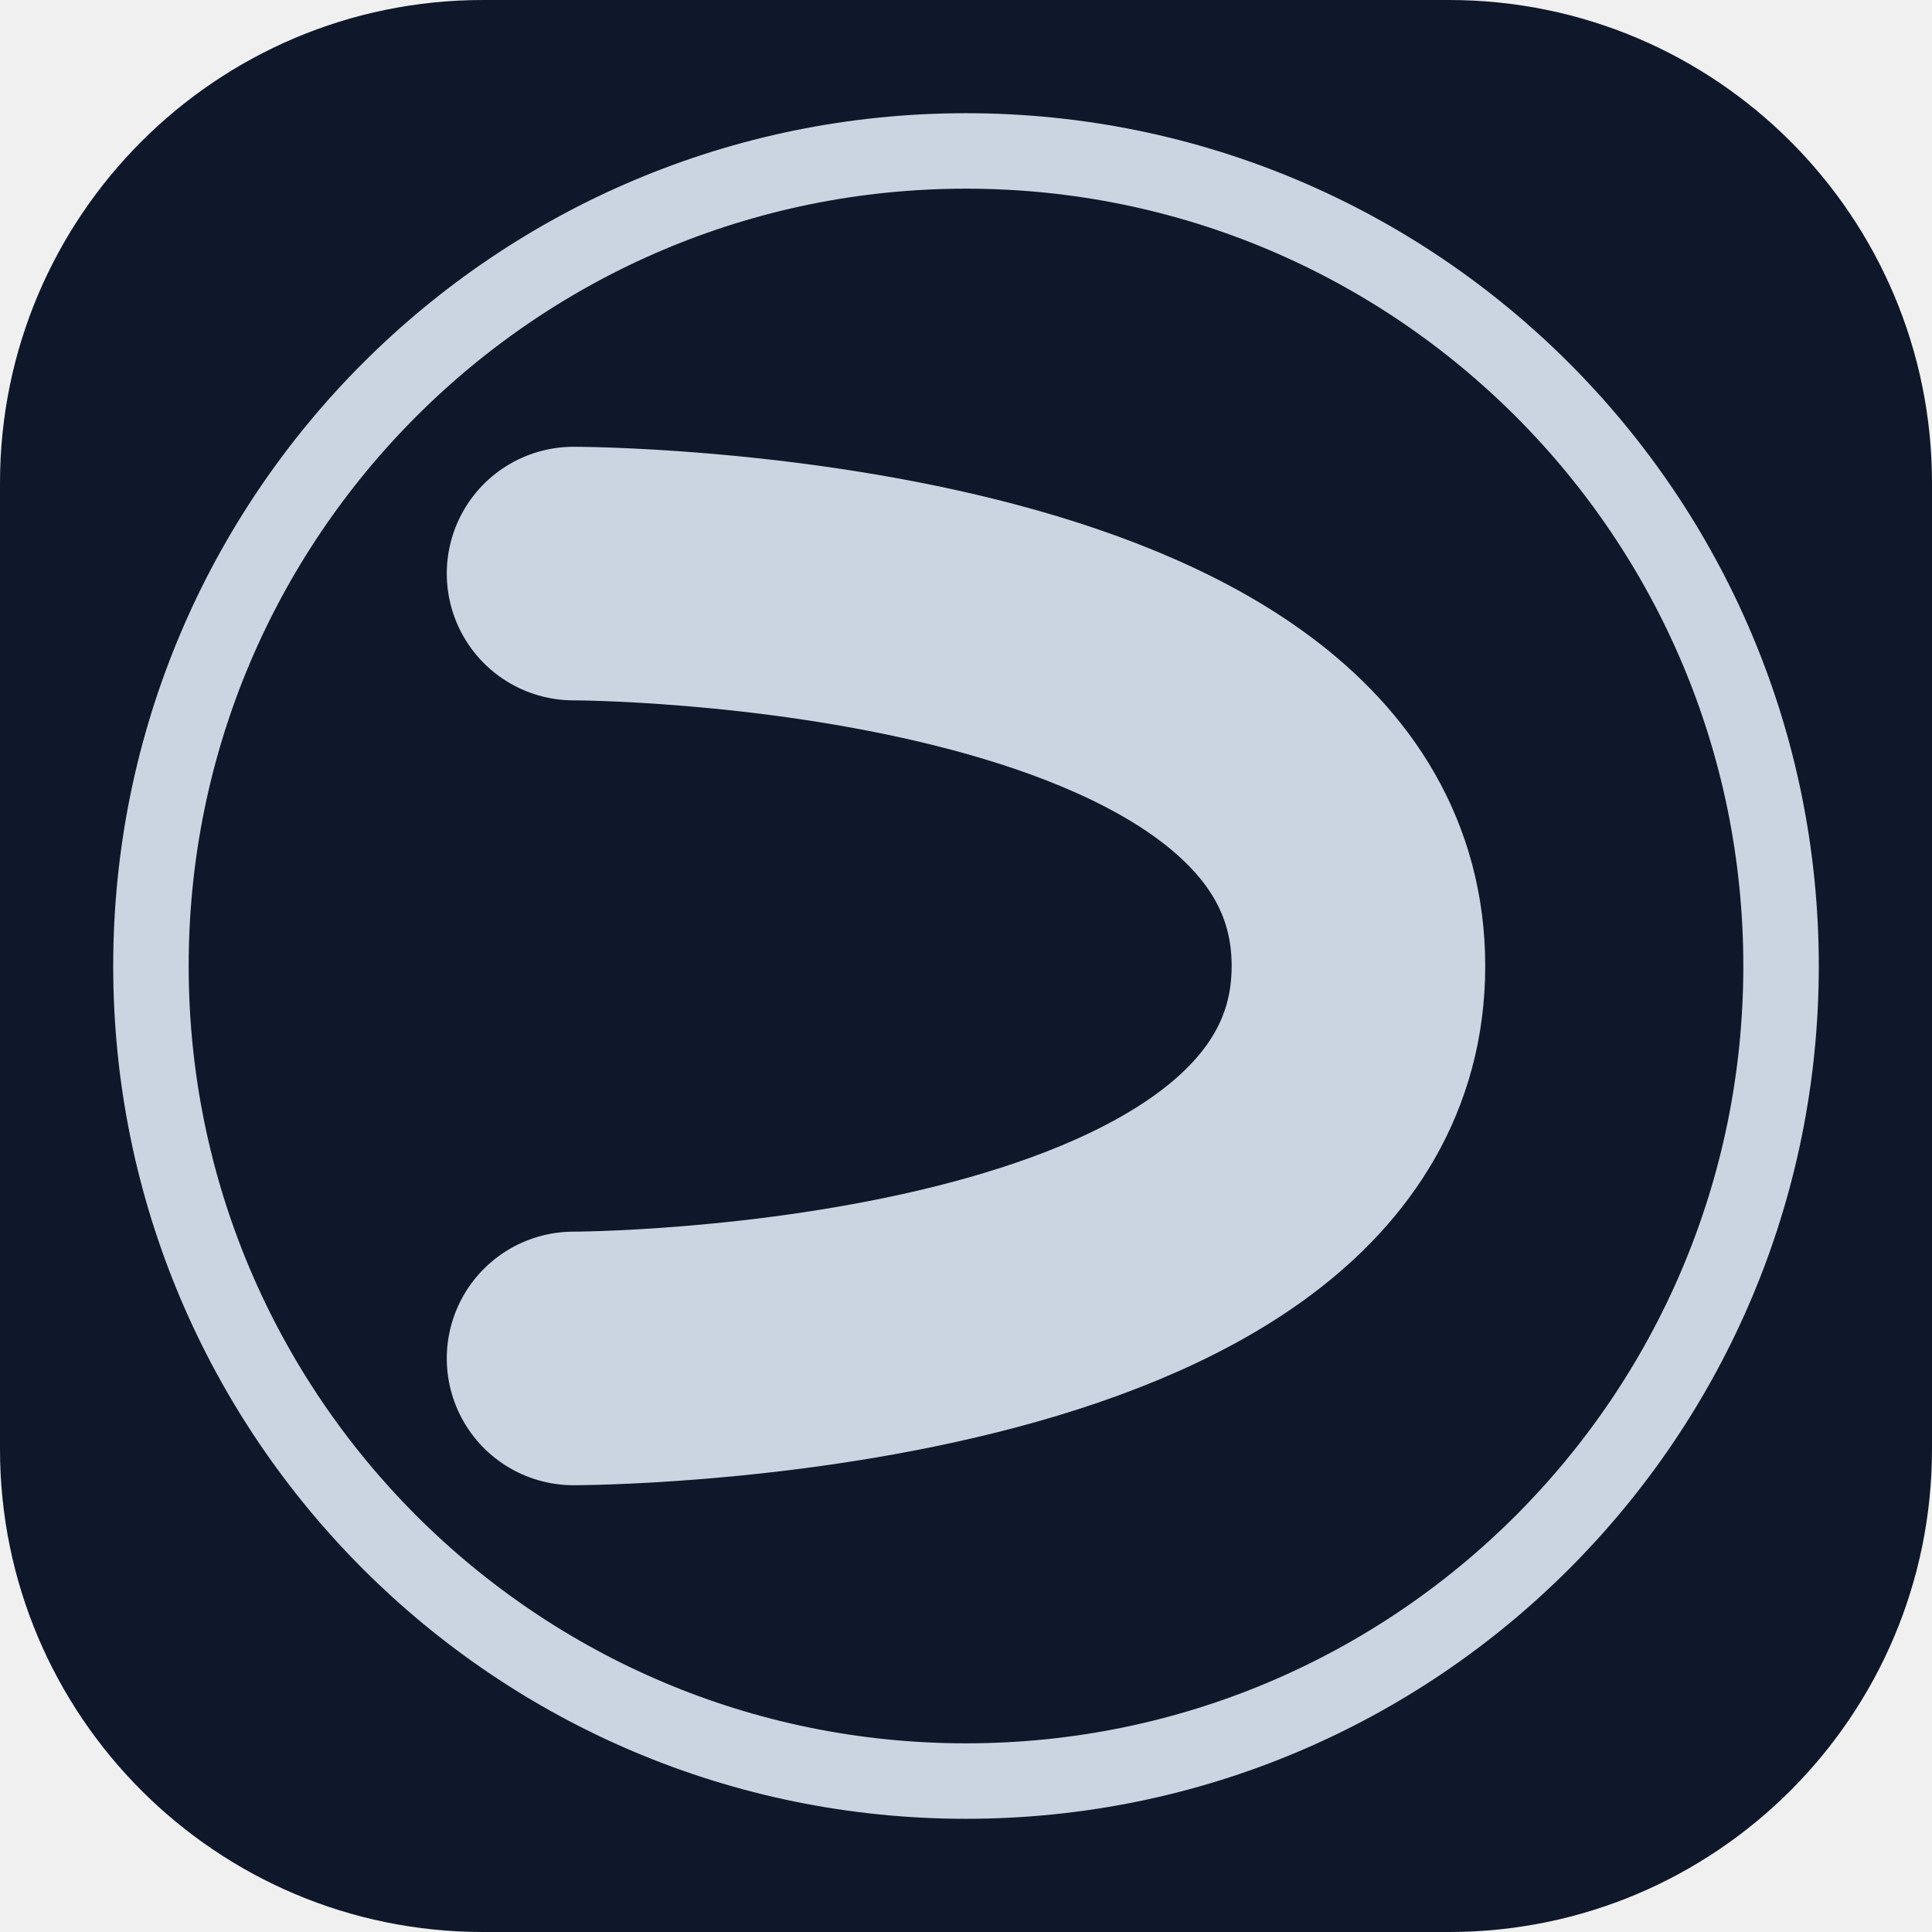
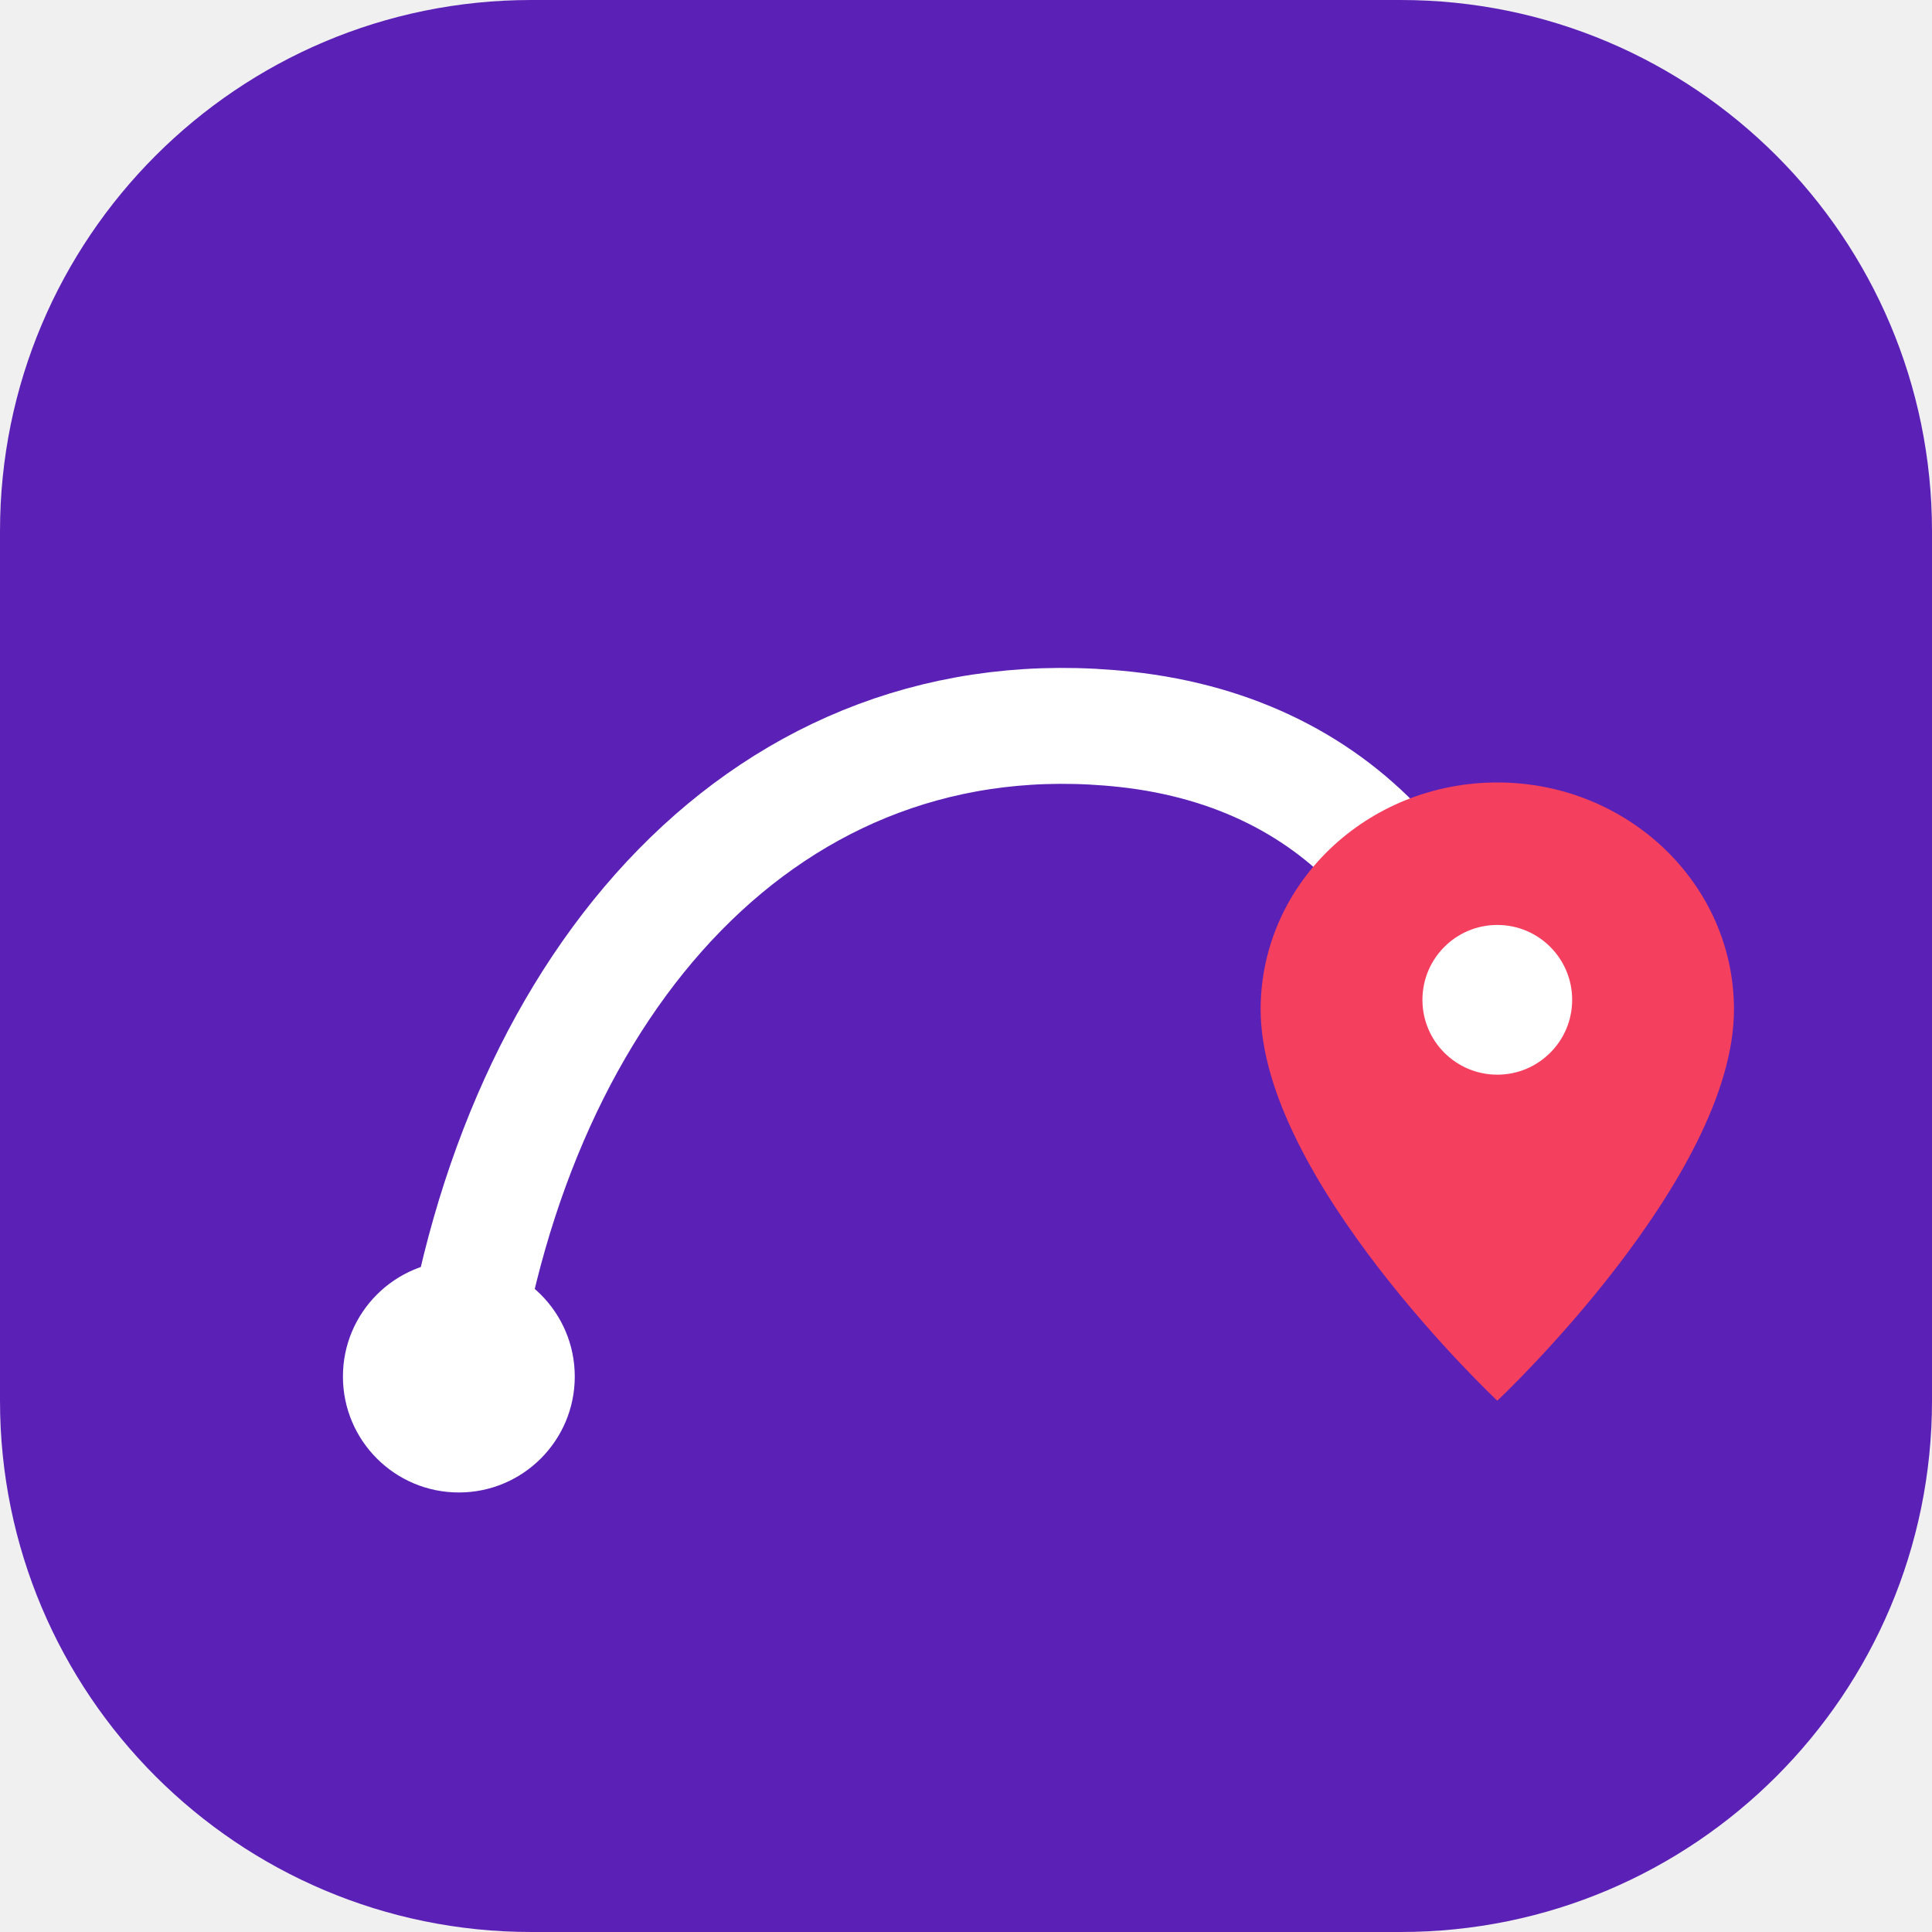
- <svg xmlns="http://www.w3.org/2000/svg" viewBox="0 0 32 32" fill="none">
-   <rect width="32" height="32" rx="8" fill="#0F172A" />
-   <circle cx="16" cy="16" r="13.5" stroke="#CBD5E1" stroke-width="1.25" />
-   <path d="M9.5 9.5C9.5 9.5 22.5 9.5 22.5 16C22.5 22.5 9.5 22.5 9.5 22.5" stroke="#CBD5E1" stroke-width="4.2" stroke-linecap="round" stroke-linejoin="round" />
+ <svg xmlns="http://www.w3.org/2000/svg" viewBox="0 0 40 40" fill="none">
+   <rect width="40" height="40" rx="11" fill="#5B21B6" />
+   <path d="M9.5 28.5c1.2-8.2 6.4-14.2 13.8-13.4 4.6.5 7.2 3.8 7.7 8.2" stroke="white" stroke-width="2.4" stroke-linecap="round" fill="none" />
+   <circle cx="9.5" cy="28.5" r="2.4" fill="white" />
+   <path d="M31 16.2c-2.7 0-4.9 2.1-4.9 4.7 0 3.5 4.9 8.1 4.9 8.1s4.9-4.6 4.9-8.1c0-2.6-2.2-4.7-4.9-4.7Z" fill="#F43F5E" />
+   <circle cx="31" cy="20.7" r="1.55" fill="white" />
</svg>
